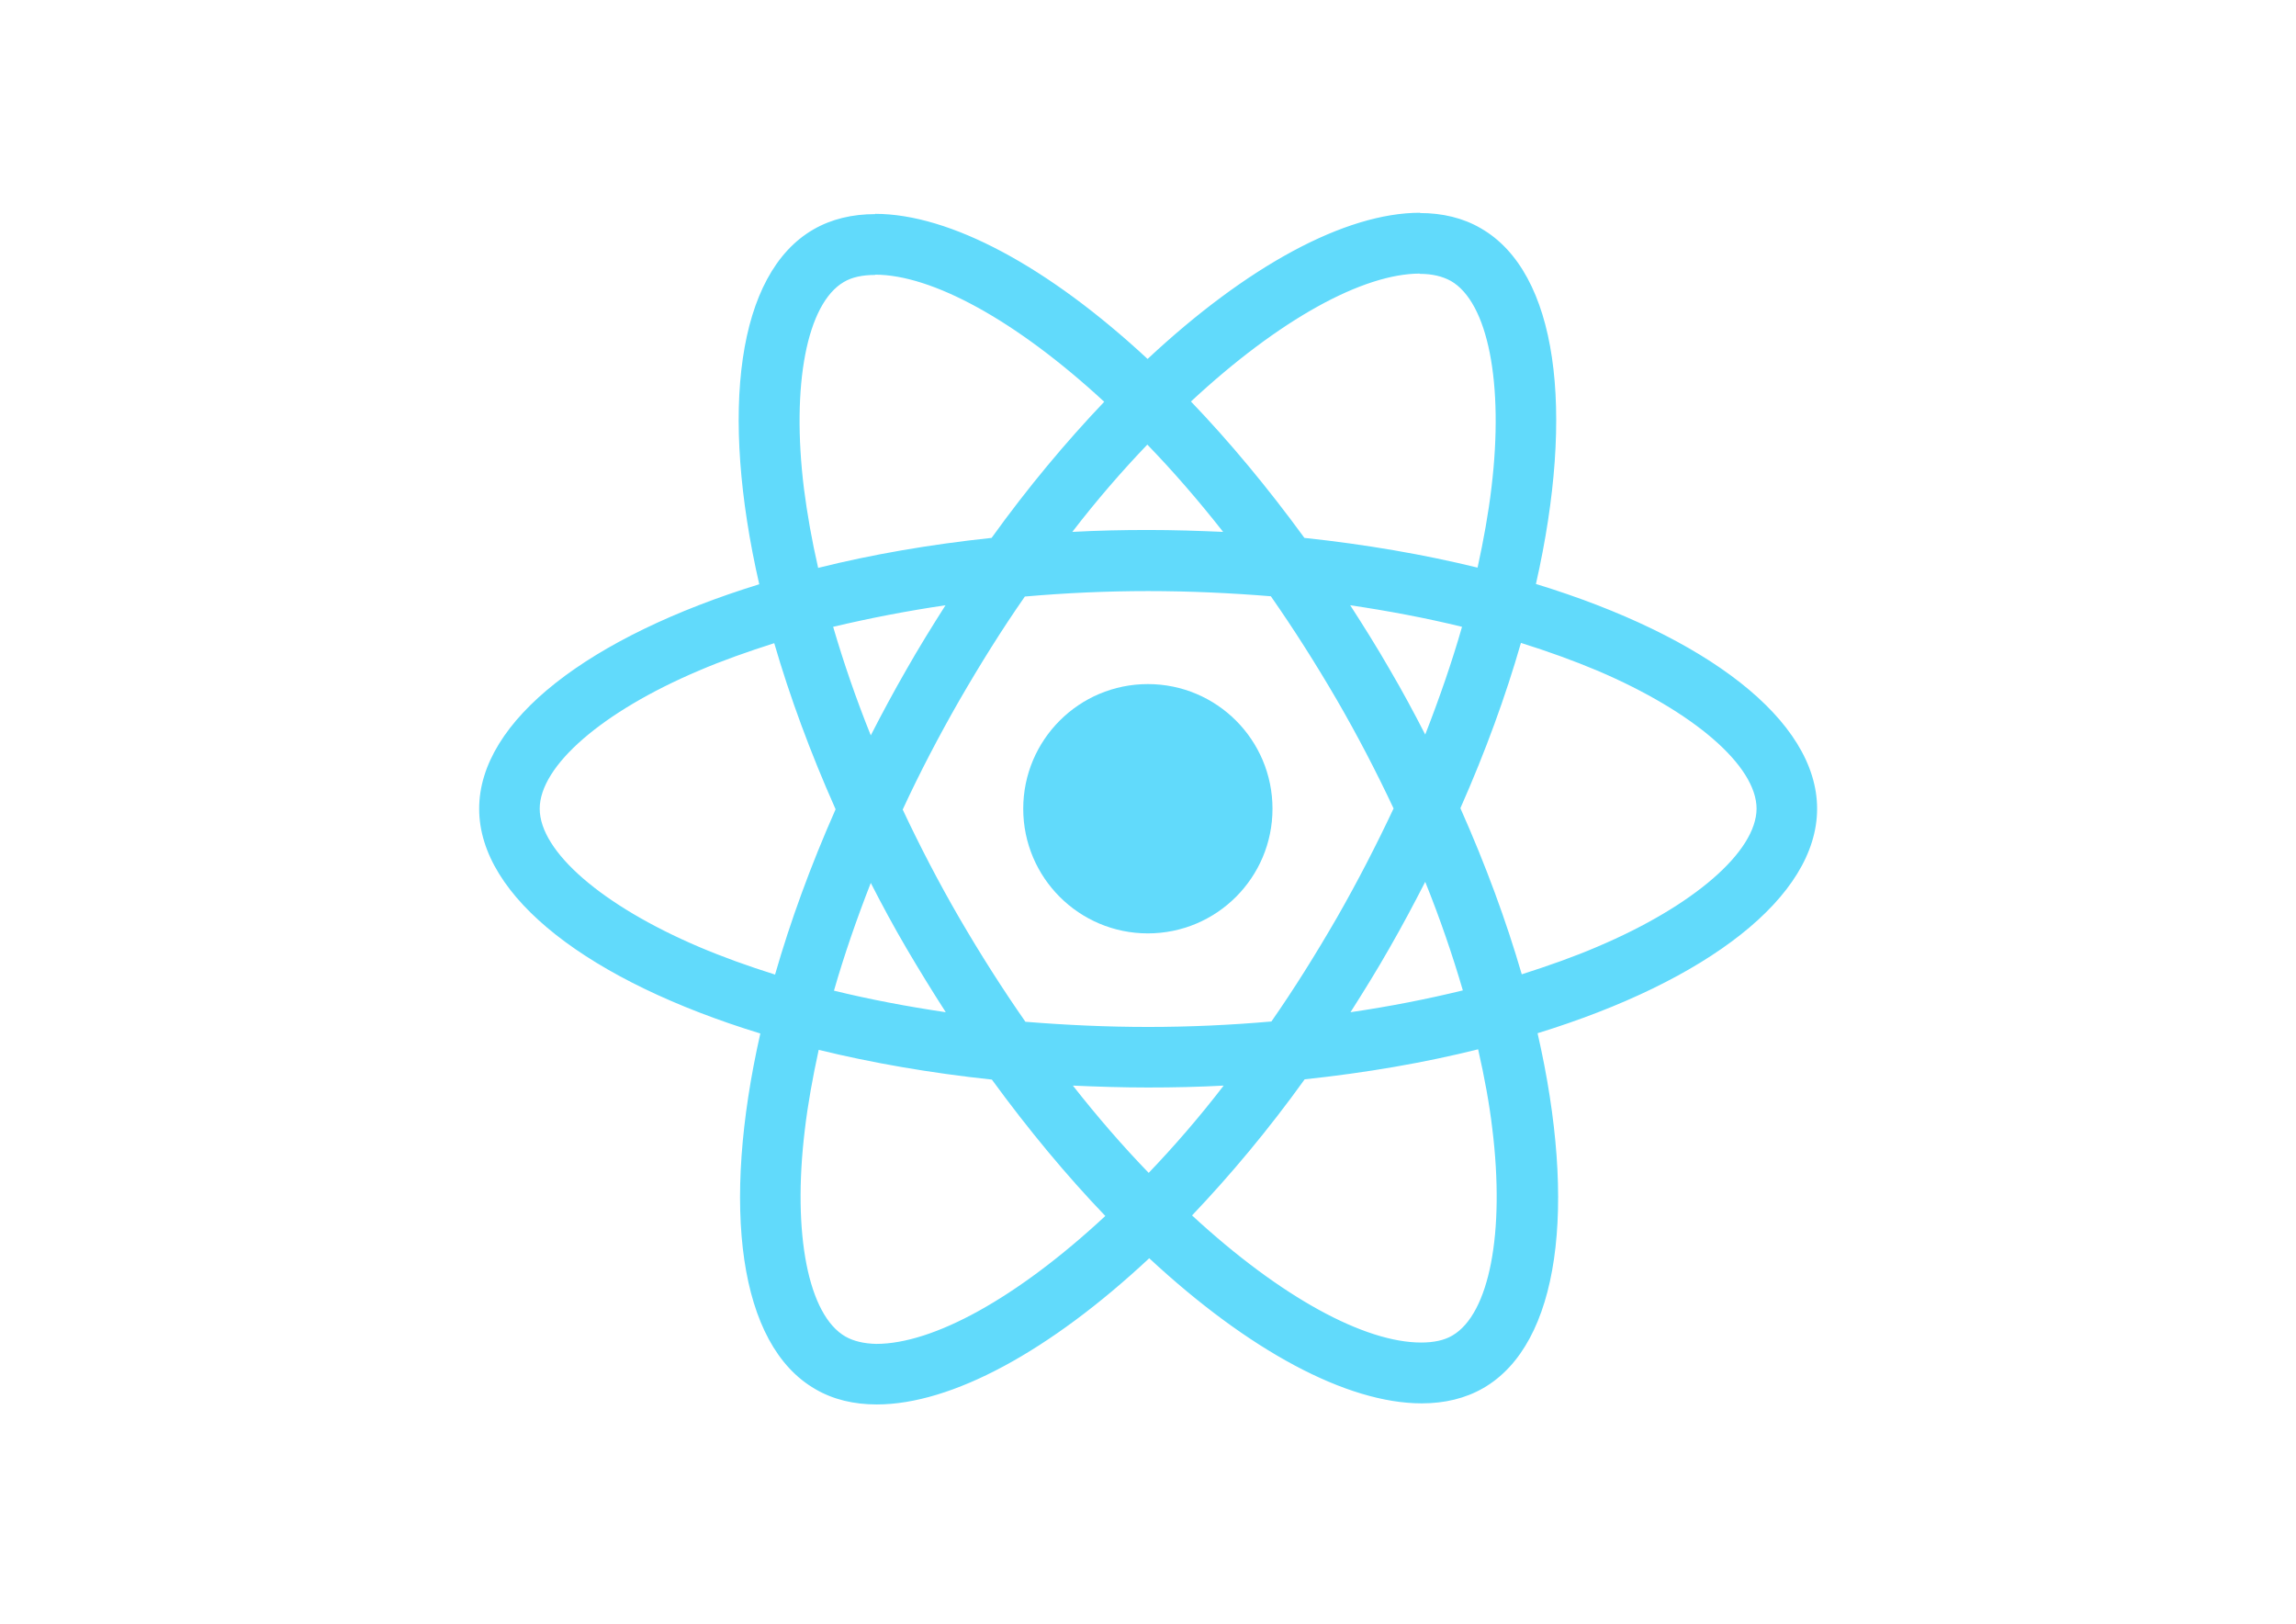
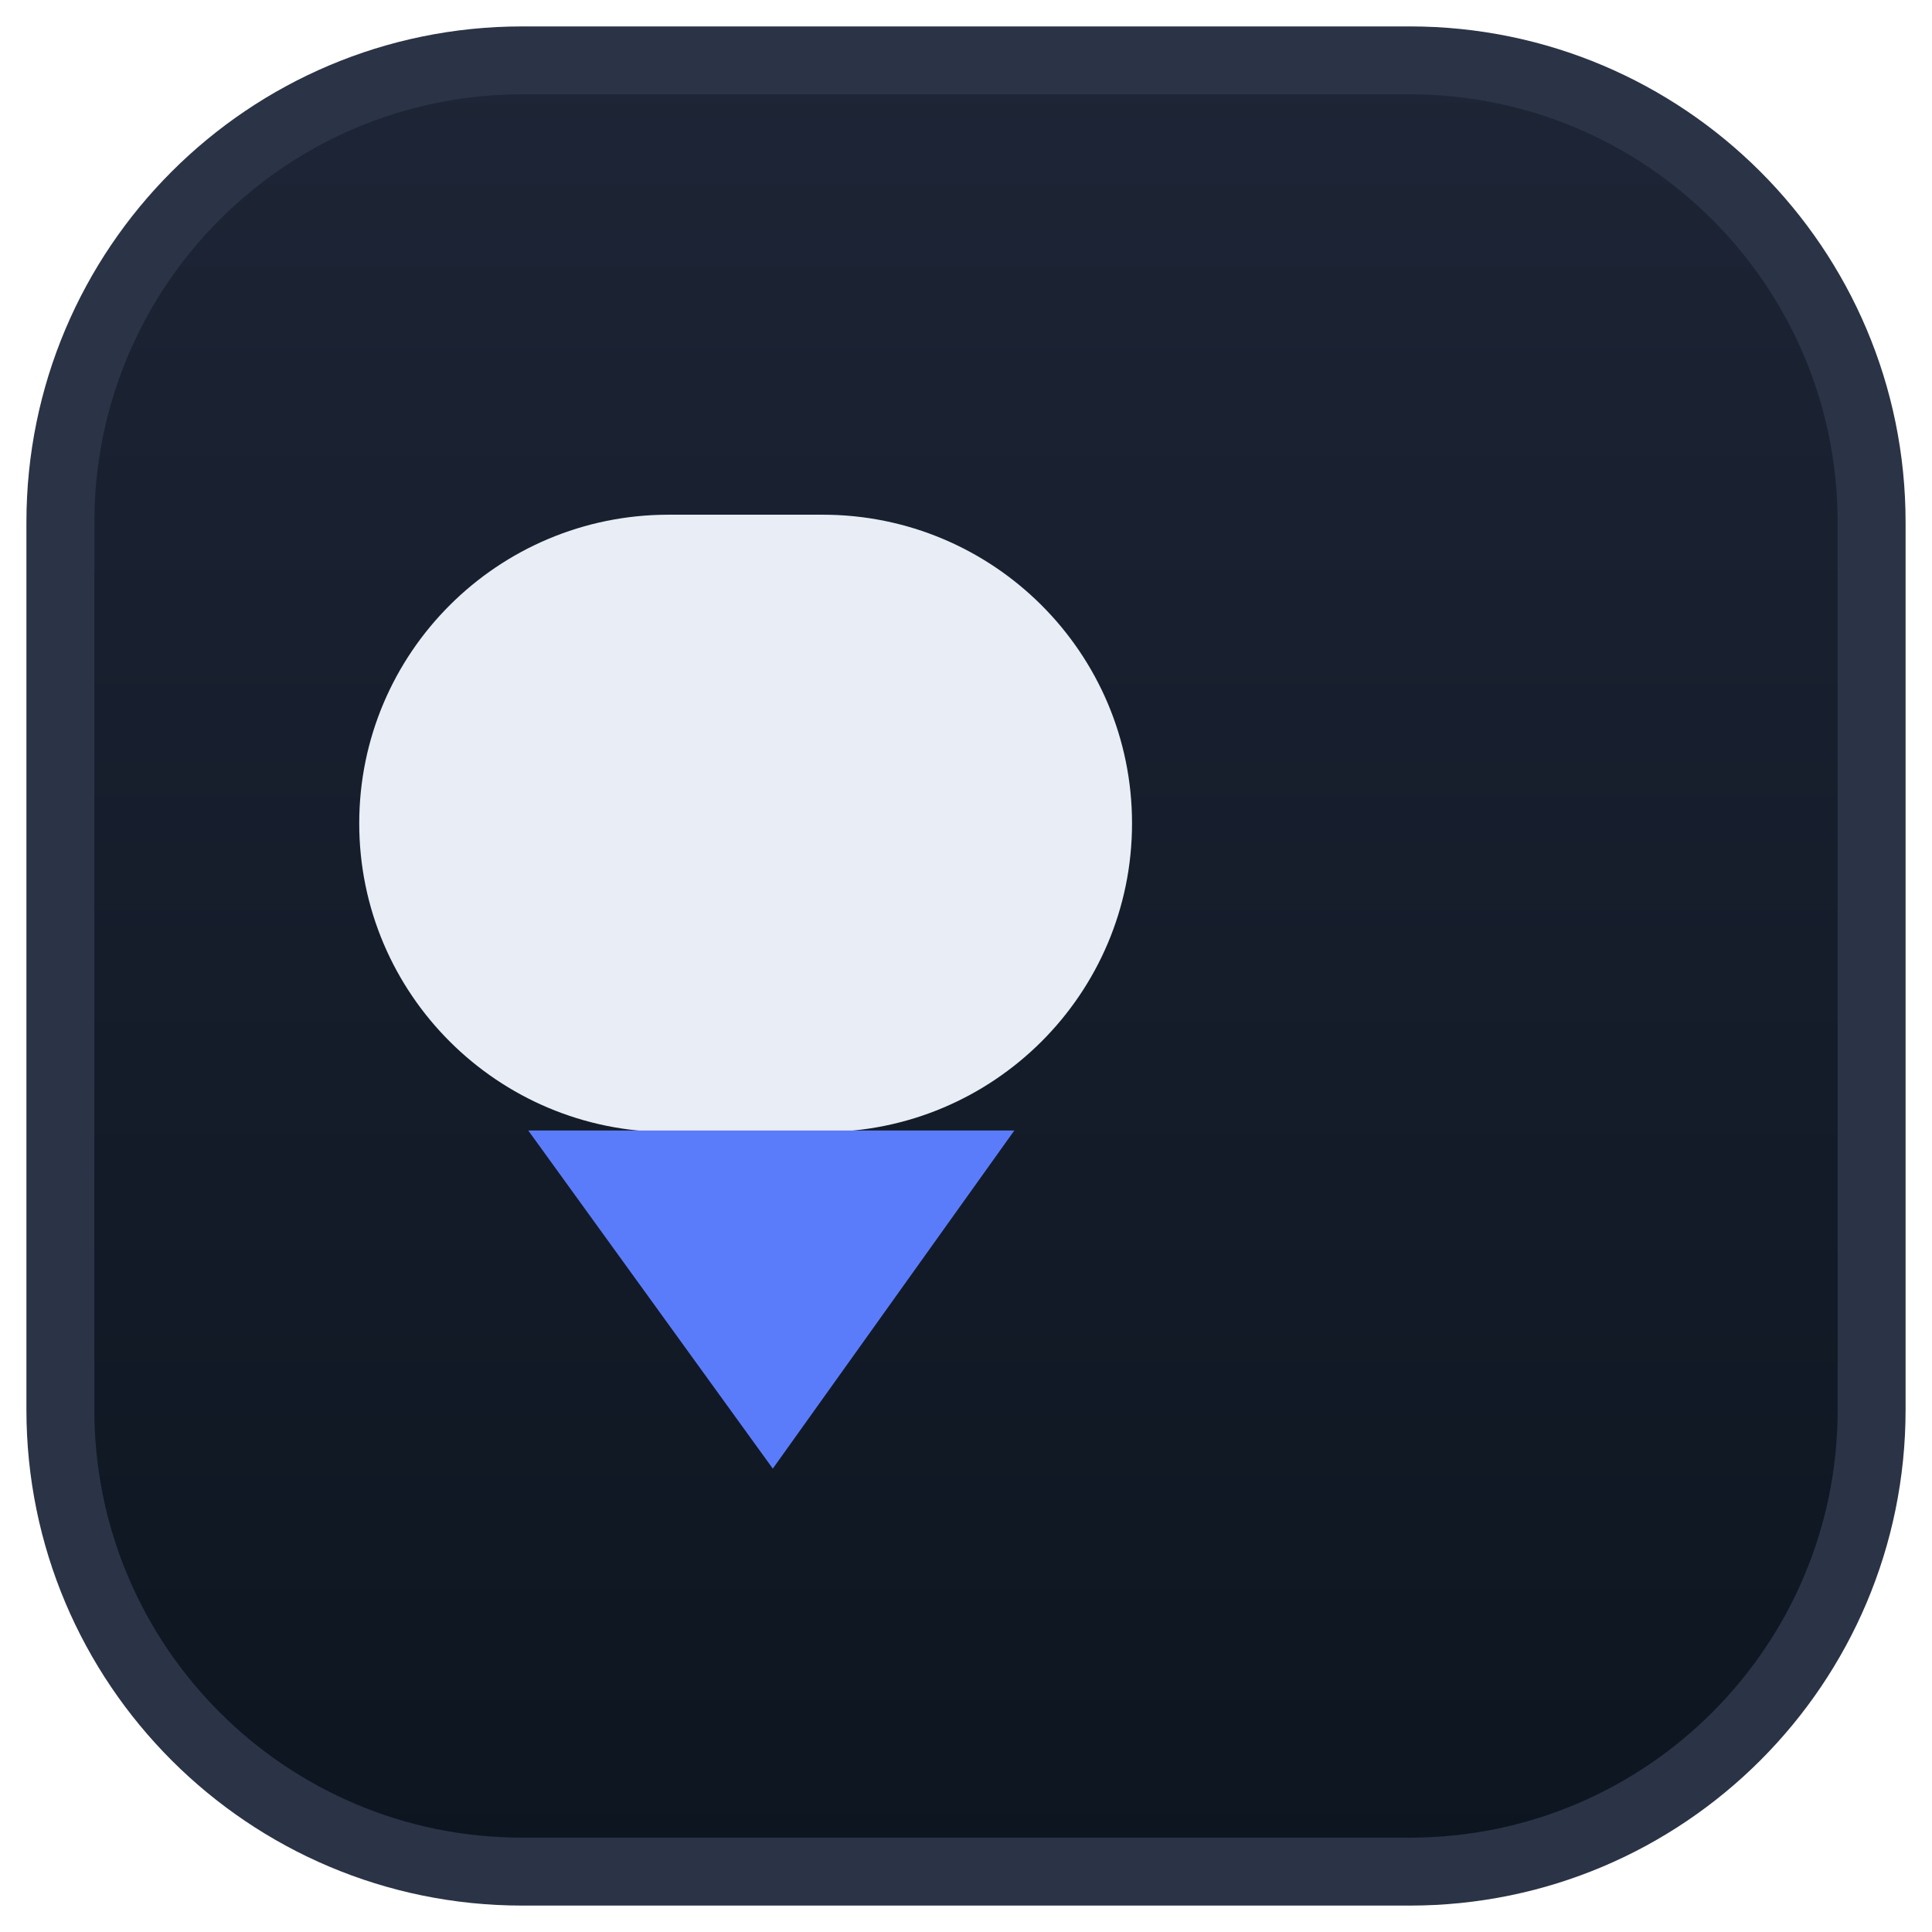
- <svg xmlns="http://www.w3.org/2000/svg" viewBox="0 0 841.9 595.3">
-   <g fill="#61DAFB">
-     <path d="M666.3 296.5c0-32.5-40.7-63.3-103.1-82.4 14.4-63.6 8-114.2-20.2-130.4-6.5-3.8-14.1-5.6-22.4-5.6v22.3c4.6 0 8.3.9 11.4 2.6 13.6 7.8 19.5 37.5 14.9 75.7-1.1 9.4-2.9 19.3-5.1 29.4-19.6-4.8-41-8.5-63.5-10.9-13.5-18.5-27.5-35.3-41.6-50 32.6-30.3 63.2-46.9 84-46.9V78c-27.5 0-63.5 19.6-99.9 53.6-36.4-33.8-72.4-53.2-99.9-53.2v22.3c20.7 0 51.4 16.5 84 46.6-14 14.7-28 31.4-41.3 49.9-22.6 2.4-44 6.1-63.6 11-2.3-10-4-19.7-5.2-29-4.7-38.2 1.1-67.9 14.6-75.8 3-1.8 6.9-2.6 11.5-2.6V78.5c-8.4 0-16 1.8-22.6 5.6-28.1 16.2-34.4 66.7-19.9 130.1-62.2 19.2-102.7 49.9-102.7 82.3 0 32.5 40.7 63.3 103.1 82.4-14.4 63.6-8 114.2 20.2 130.4 6.5 3.8 14.1 5.6 22.5 5.6 27.5 0 63.5-19.6 99.9-53.6 36.4 33.8 72.4 53.2 99.9 53.2 8.4 0 16-1.8 22.6-5.6 28.1-16.2 34.4-66.7 19.9-130.1 62-19.1 102.5-49.9 102.5-82.3zm-130.2-66.7c-3.7 12.9-8.3 26.2-13.5 39.5-4.1-8-8.4-16-13.1-24-4.6-8-9.5-15.8-14.4-23.4 14.2 2.1 27.9 4.7 41 7.9zm-45.8 106.5c-7.8 13.5-15.8 26.3-24.1 38.2-14.9 1.3-30 2-45.2 2-15.1 0-30.2-.7-45-1.9-8.3-11.9-16.4-24.6-24.2-38-7.6-13.1-14.5-26.4-20.8-39.8 6.2-13.4 13.2-26.8 20.7-39.9 7.8-13.5 15.8-26.3 24.1-38.2 14.9-1.3 30-2 45.2-2 15.1 0 30.2.7 45 1.9 8.3 11.9 16.4 24.6 24.2 38 7.6 13.1 14.5 26.4 20.8 39.8-6.3 13.4-13.2 26.8-20.7 39.9zm32.3-13c5.4 13.4 10 26.8 13.8 39.8-13.1 3.2-26.9 5.9-41.2 8 4.9-7.7 9.8-15.6 14.4-23.7 4.6-8 8.9-16.1 13-24.1zM421.2 430c-9.3-9.6-18.6-20.3-27.8-32 9 .4 18.2.7 27.5.7 9.4 0 18.7-.2 27.8-.7-9 11.7-18.3 22.4-27.5 32zm-74.4-58.9c-14.2-2.1-27.9-4.7-41-7.9 3.7-12.9 8.3-26.2 13.5-39.5 4.1 8 8.4 16 13.1 24 4.7 8 9.5 15.8 14.4 23.4zM420.7 163c9.3 9.6 18.6 20.3 27.8 32-9-.4-18.2-.7-27.5-.7-9.4 0-18.7.2-27.8.7 9-11.7 18.3-22.4 27.5-32zm-74 58.9c-4.9 7.7-9.8 15.6-14.4 23.7-4.6 8-8.9 16-13 24-5.4-13.4-10-26.8-13.8-39.8 13.1-3.1 26.9-5.8 41.2-7.9zm-90.5 125.2c-35.4-15.1-58.3-34.9-58.3-50.6 0-15.7 22.9-35.6 58.3-50.6 8.6-3.7 18-7 27.7-10.1 5.7 19.6 13.2 40 22.5 60.9-9.2 20.8-16.6 41.1-22.2 60.6-9.9-3.1-19.3-6.5-28-10.2zM310 490c-13.6-7.8-19.5-37.5-14.9-75.7 1.1-9.4 2.9-19.3 5.1-29.4 19.6 4.8 41 8.5 63.5 10.9 13.5 18.5 27.5 35.3 41.6 50-32.6 30.3-63.2 46.9-84 46.9-4.5-.1-8.3-1-11.3-2.7zm237.2-76.2c4.7 38.2-1.1 67.9-14.6 75.8-3 1.8-6.9 2.6-11.5 2.6-20.7 0-51.4-16.5-84-46.6 14-14.7 28-31.4 41.3-49.9 22.6-2.4 44-6.1 63.6-11 2.3 10.1 4.1 19.8 5.2 29.1zm38.5-66.7c-8.6 3.7-18 7-27.7 10.1-5.7-19.6-13.2-40-22.5-60.9 9.2-20.8 16.6-41.1 22.2-60.6 9.9 3.1 19.3 6.5 28.1 10.2 35.4 15.1 58.3 34.9 58.3 50.6-.1 15.7-23 35.6-58.4 50.6zM320.8 78.4z" />
-     <circle cx="420.9" cy="296.5" r="45.7" />
-     <path d="M520.5 78.1z" />
-   </g>
+ <svg xmlns="http://www.w3.org/2000/svg" viewBox="0 0 128 128">
+   <defs>
+     <linearGradient id="tile" x1="0" y1="0" x2="0" y2="1">
+       <stop offset="0" stop-color="#1d2536" />
+       <stop offset="1" stop-color="#0d1520" />
+     </linearGradient>
+   </defs>
+   <rect x="4" y="4" width="120" height="120" rx="30.6" fill="url(#tile)" stroke="#2b3446" stroke-width="4.5" />
+   <rect x="23.8" y="34.1" width="51.2" height="40.9" rx="20.5" fill="#e9edf5" />
+   <polygon points="35,74.9 67.2,74.9 51.2,97.3" fill="#5b7cfa" />
</svg>
